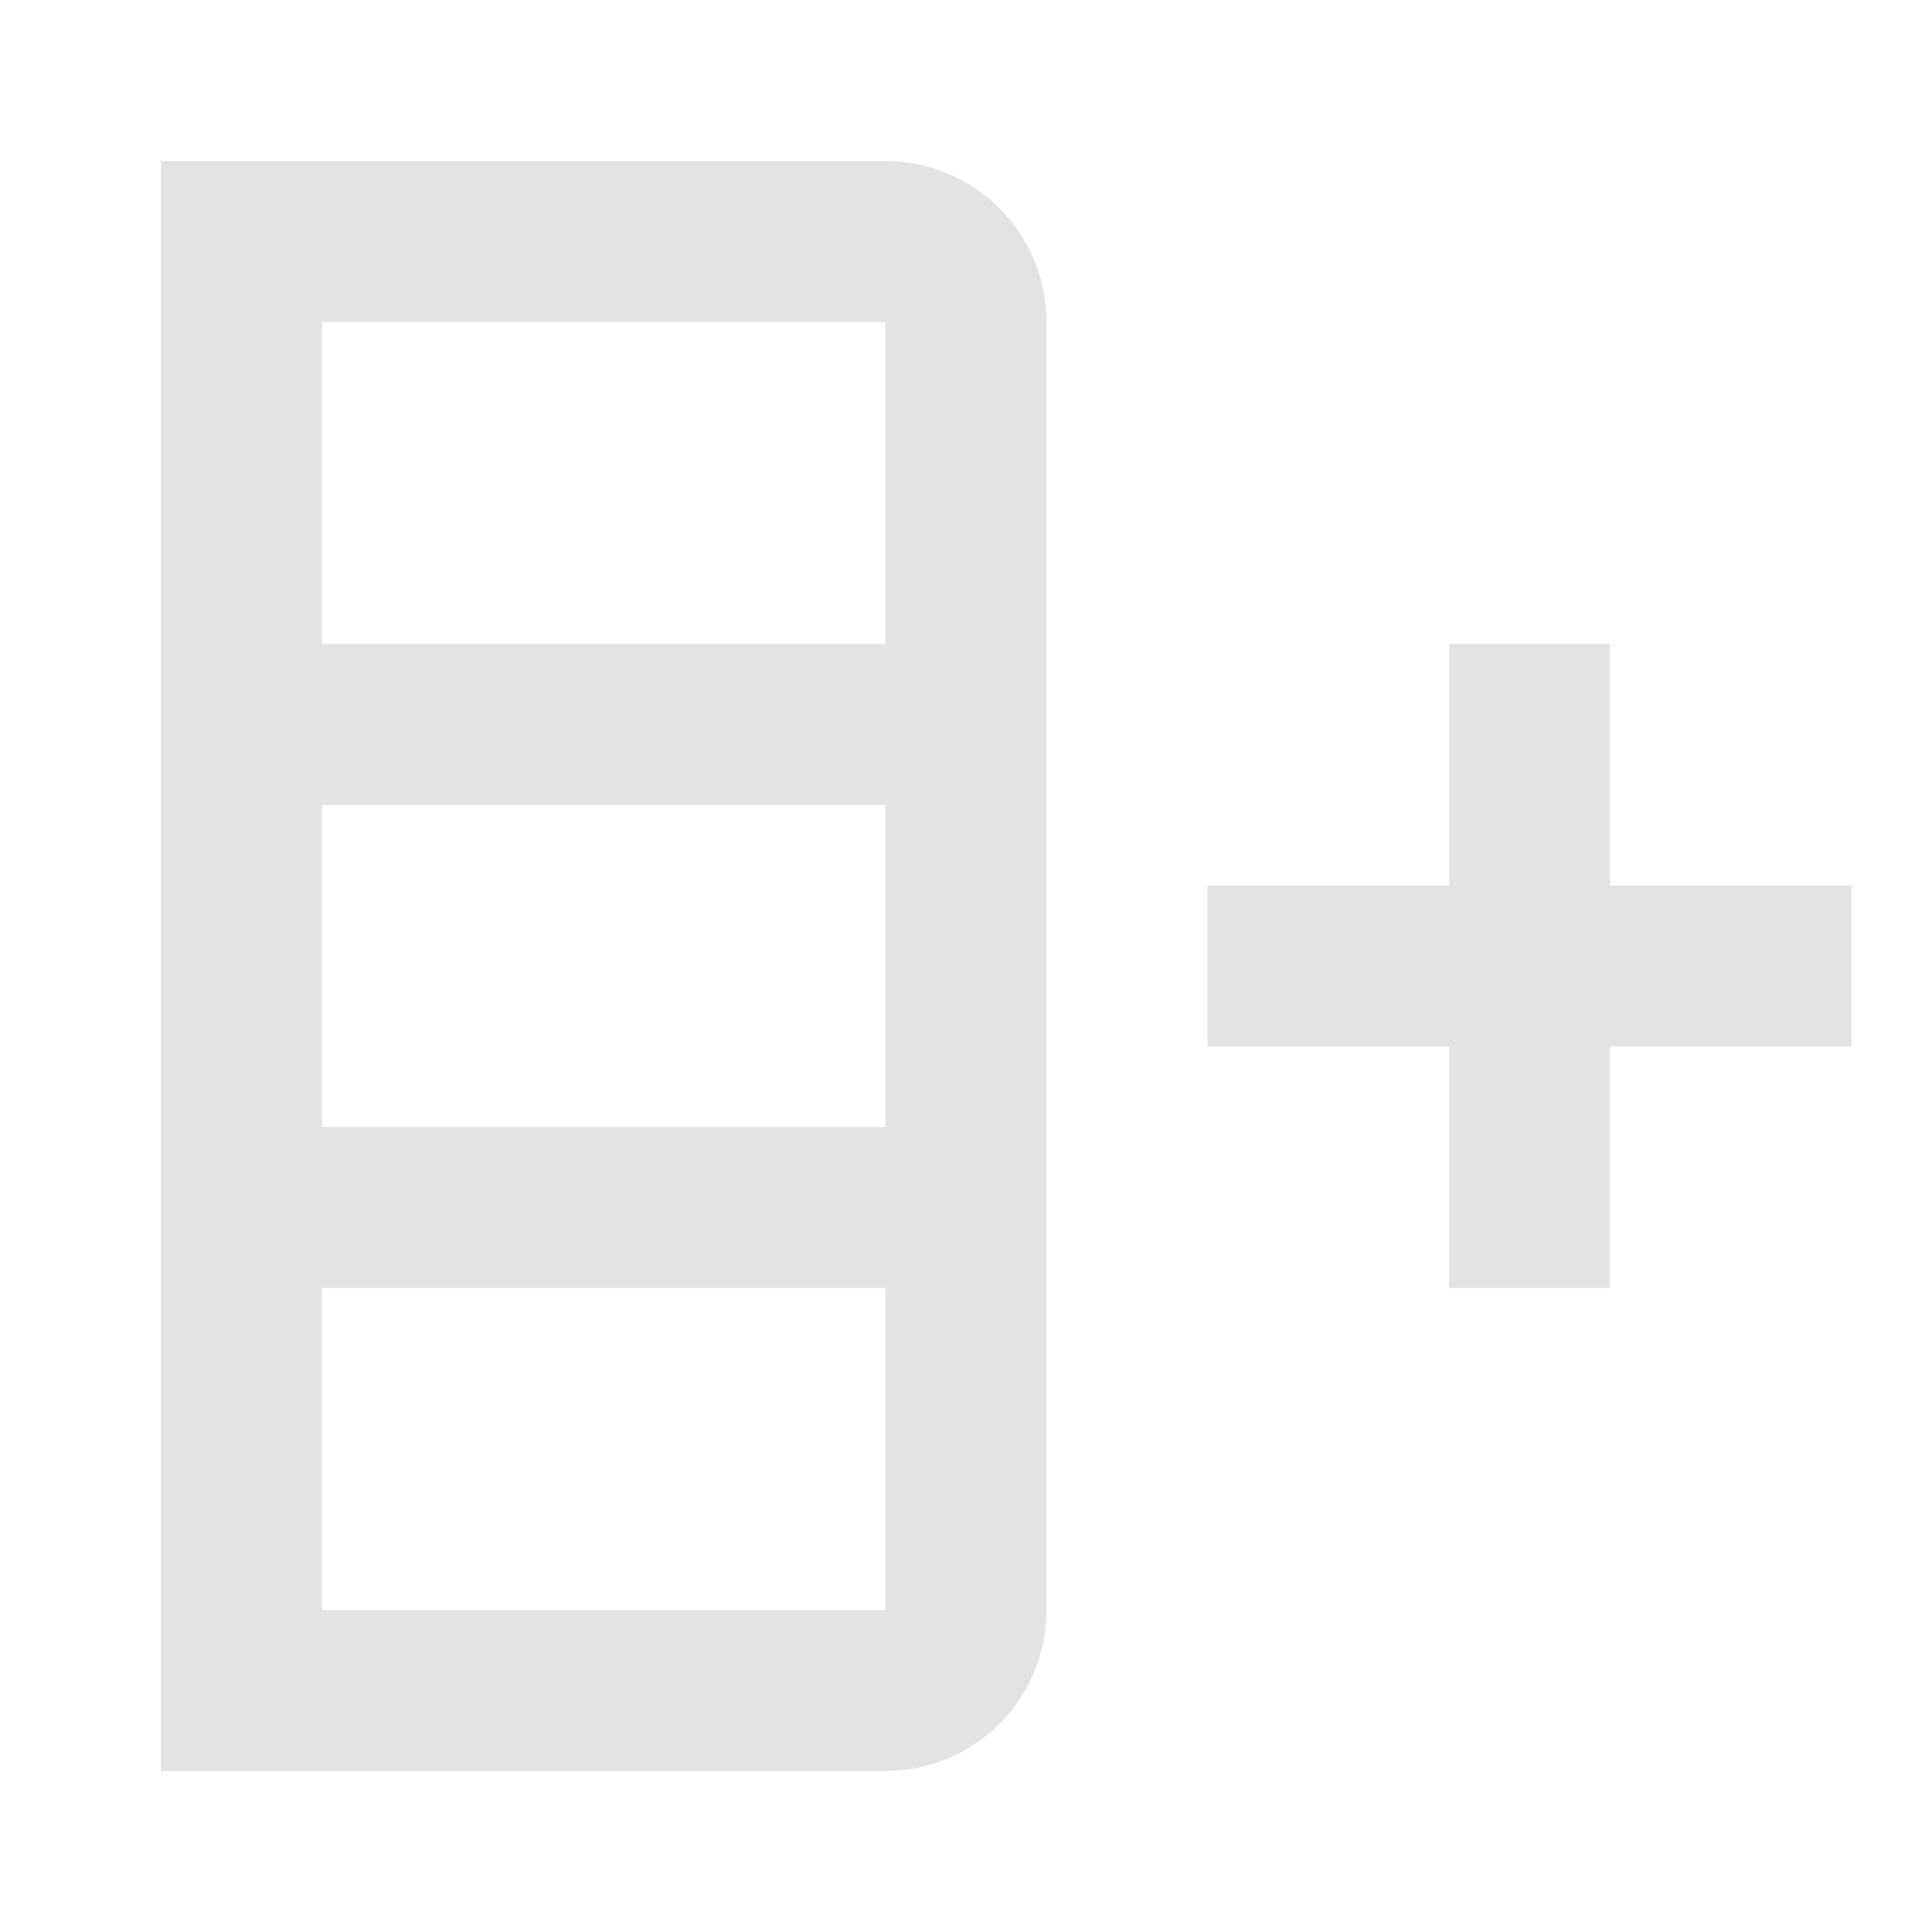
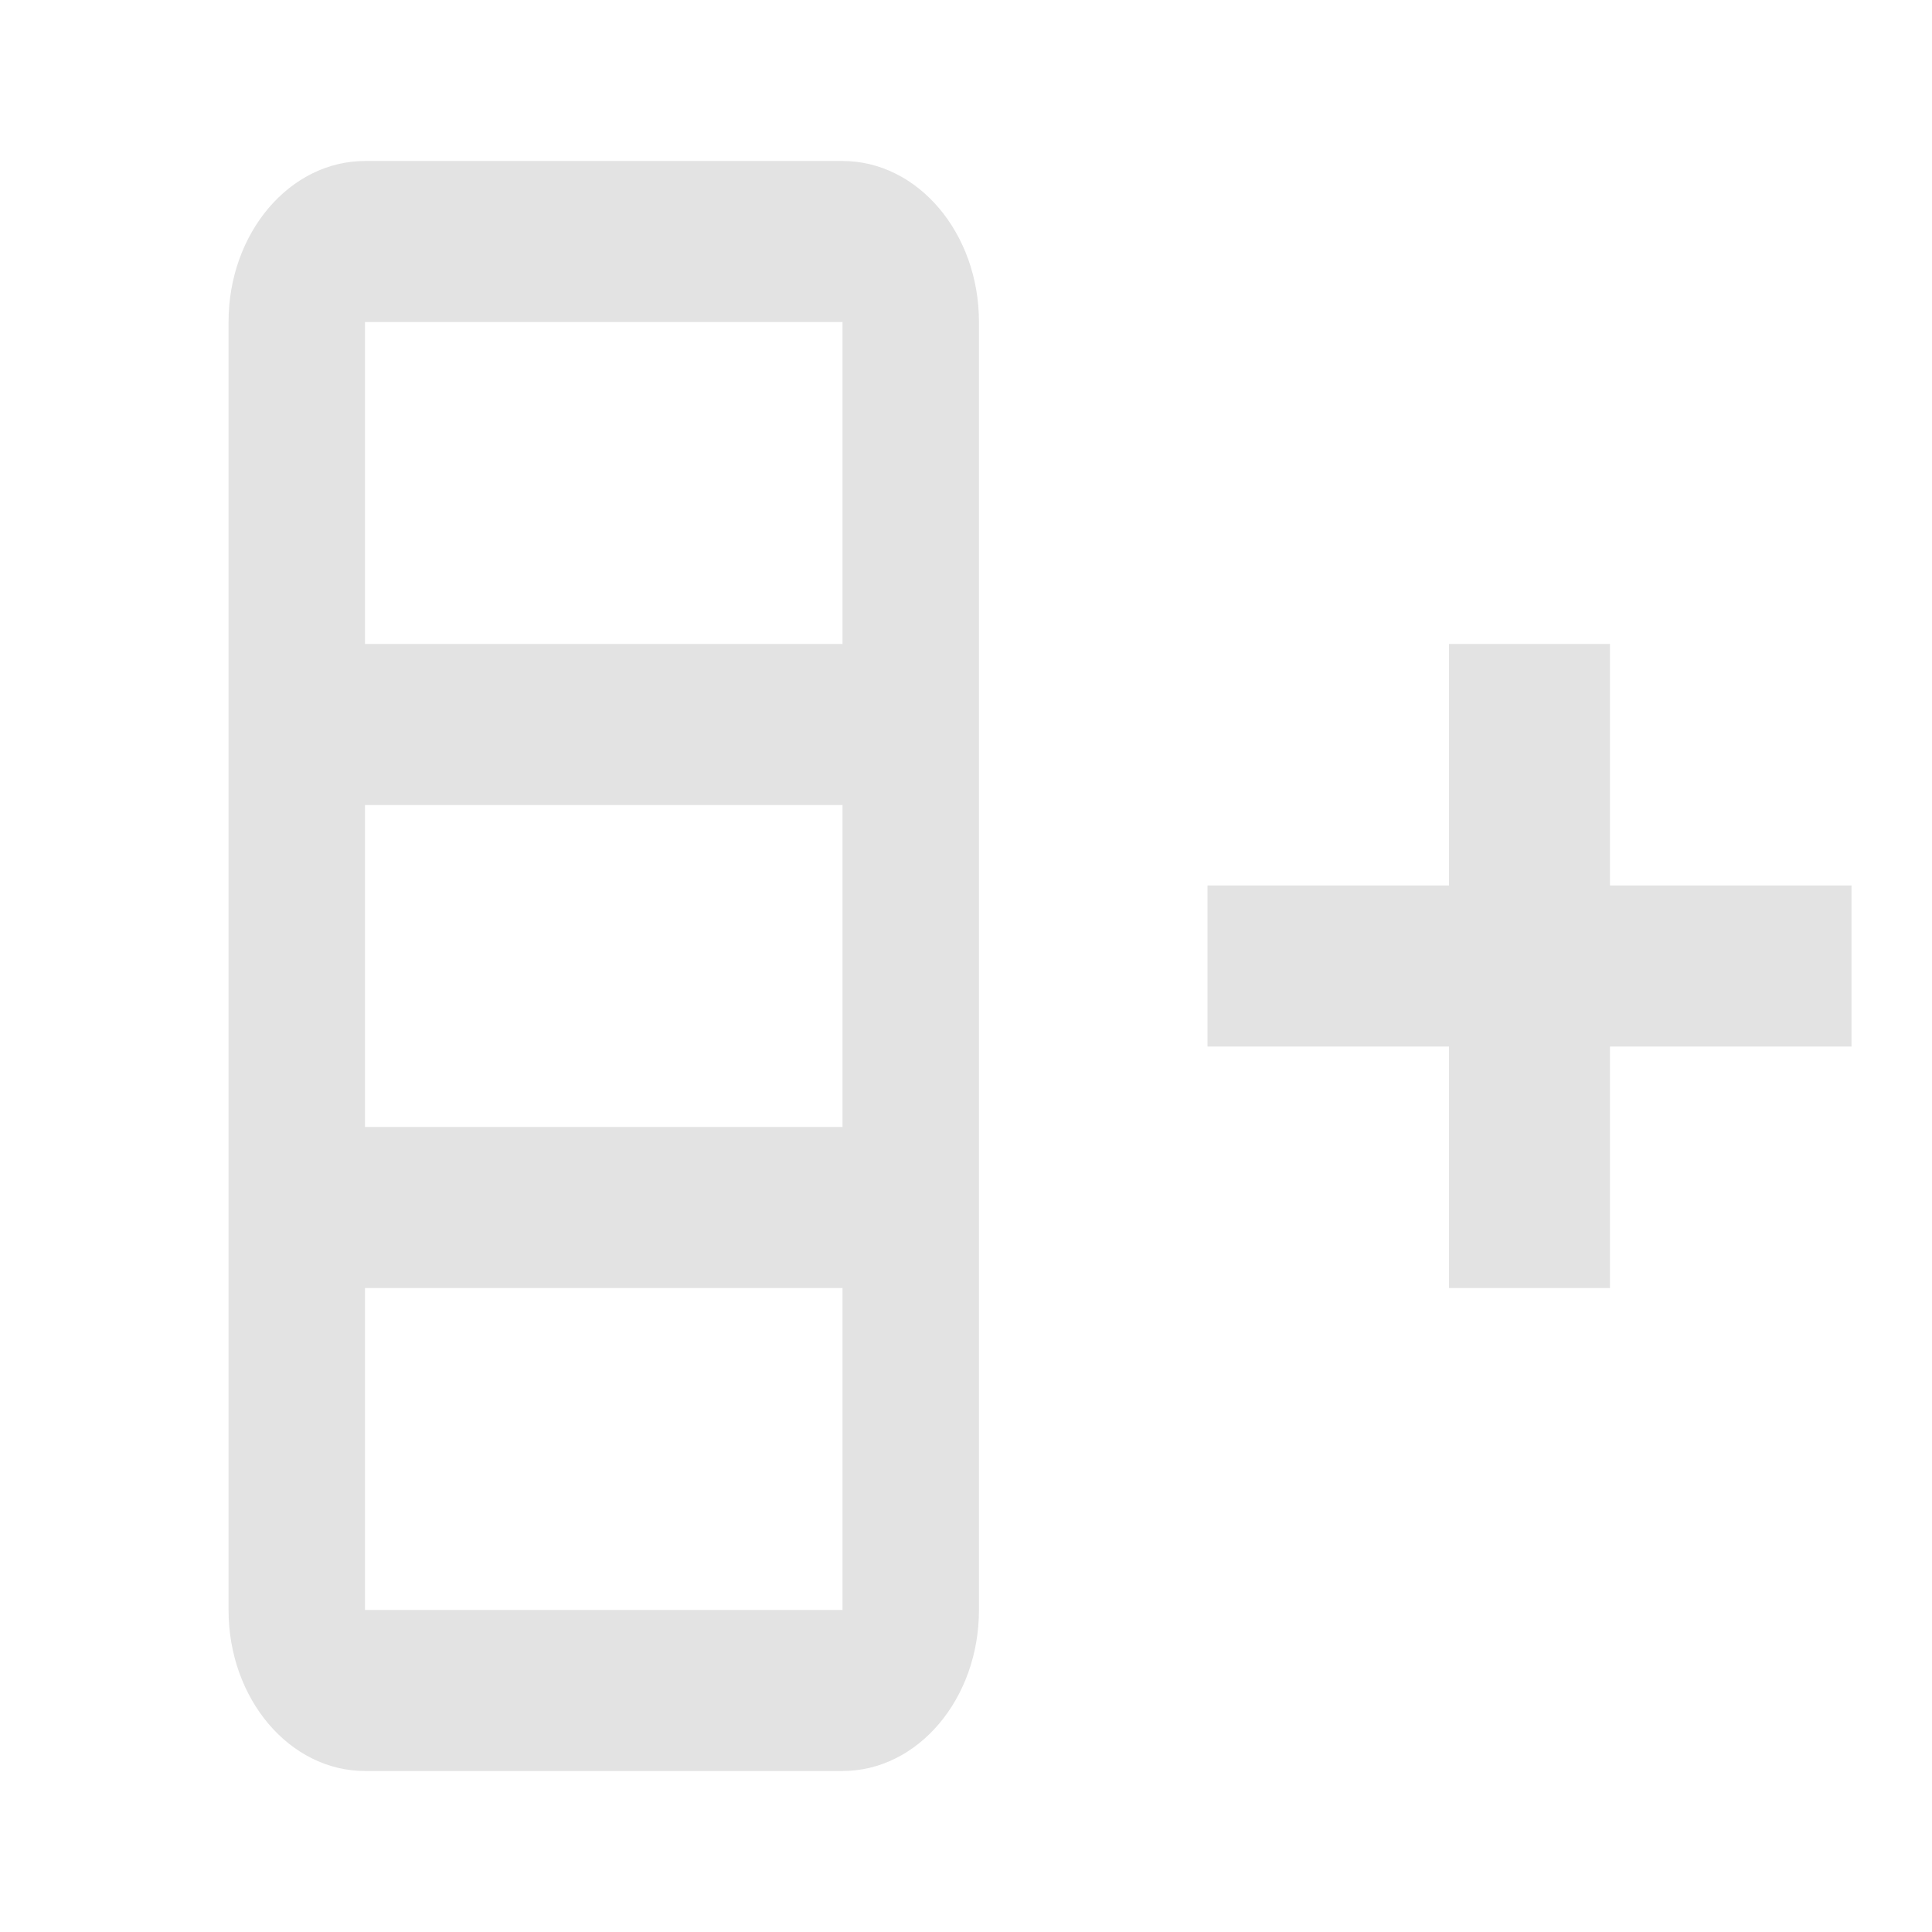
- <svg xmlns="http://www.w3.org/2000/svg" viewBox="0 0 24 24" fill="#E3E3E3">
-   <path d="M11,2A2,2 0 0,1 13,4V20A2,2 0 0,1 11,22H2V2H11M4,10V14H11V10H4M4,16V20H11V16H4M4,4V8H11V4H4M15,11H18V8H20V11H23V13H20V16H18V13H15V11Z" />
+ <svg xmlns="http://www.w3.org/2000/svg" viewBox="0 0 24 24" fill="#E3E3E3" version="1.1" id="svg4">
+   <defs id="defs8" />
+   <path d="m 4.534,2 h 5.932 c 0.936,0 1.695,0.895 1.695,2 v 16 c 0,1.105 -0.759,2 -1.695,2 H 4.534 C 3.598,22 2.839,21.105 2.839,20 V 4 c 0,-1.105 0.759,-2 1.695,-2 m 0,8 v 4 H 10.466 V 10 H 4.534 m 0,6 v 4 H 10.466 V 16 H 4.534 m 0,-12 V 8 H 10.466 V 4 H 4.534 M 18,8 h 2 v 3 h 3 v 2 h -3 v 3 h -2 v -3 h -3 v -2 h 3 z" id="path2" />
</svg>
